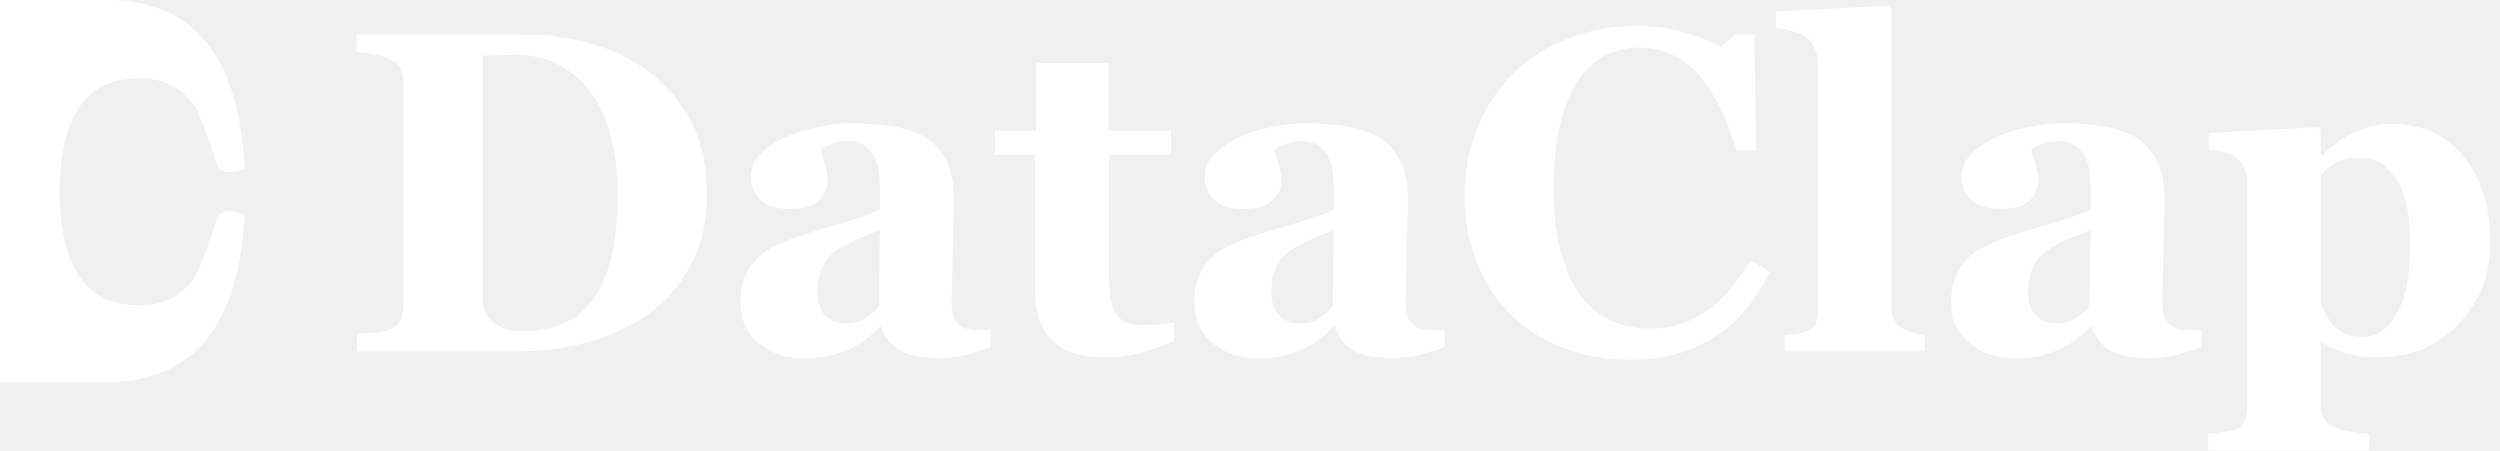
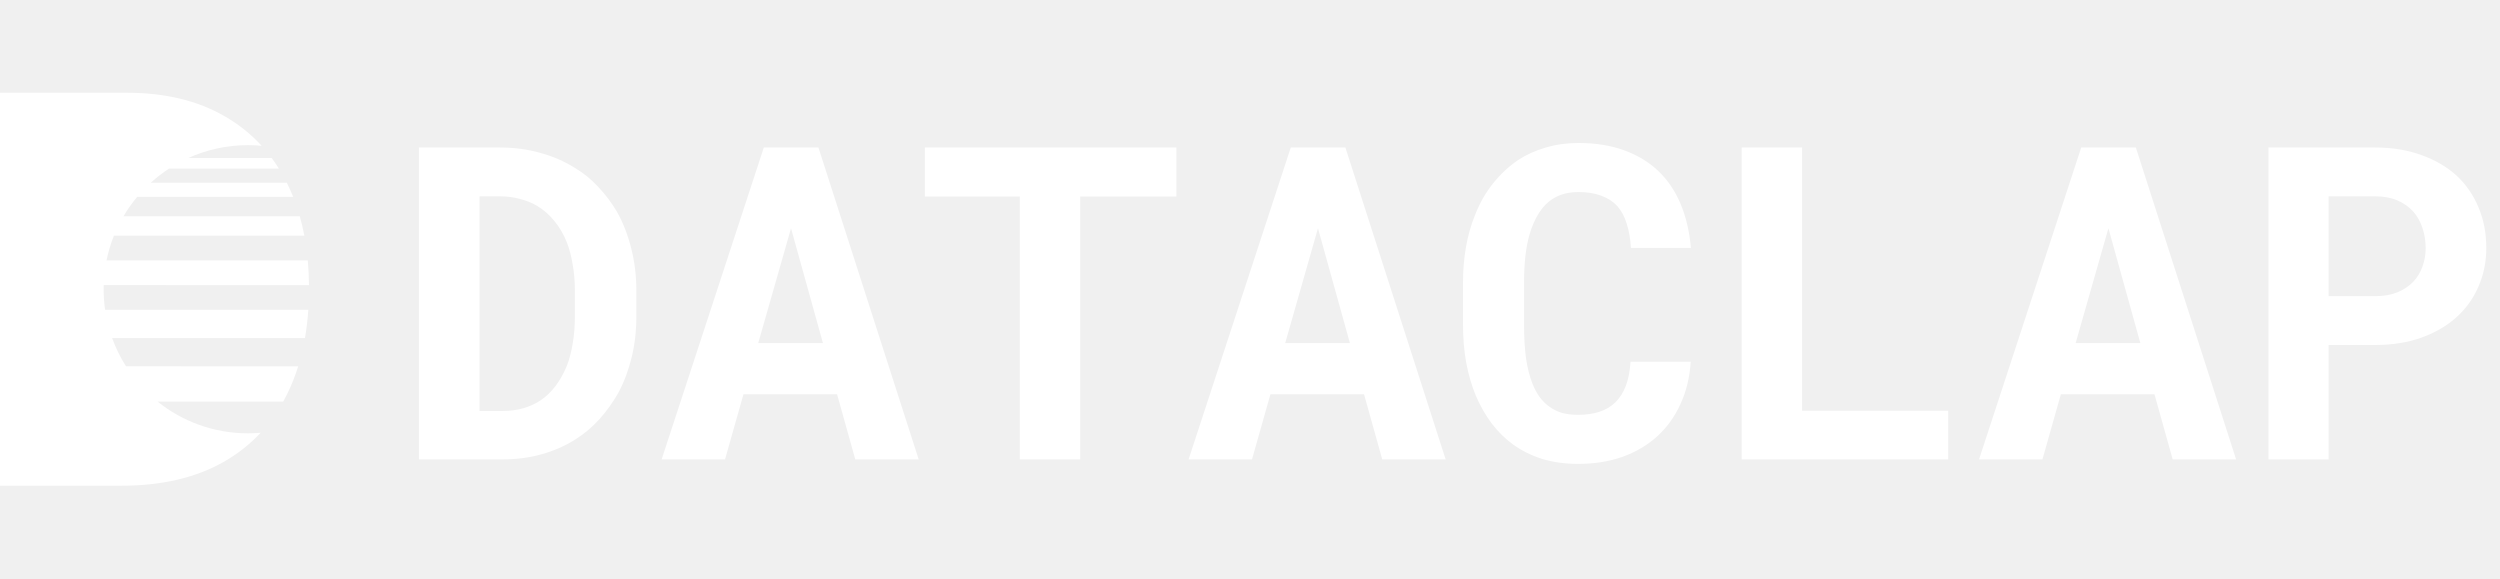
- <svg xmlns="http://www.w3.org/2000/svg" width="222" height="40" viewBox="0 0 222 40" fill="none">
-   <g clip-path="url(#clip0_479_2)">
-     <path d="M57.03 5.957C58.747 7.081 60.134 8.581 61.191 10.458C62.247 12.322 62.776 14.608 62.776 17.318C62.776 19.697 62.3 21.773 61.349 23.544C60.411 25.302 59.163 26.742 57.604 27.866C56.019 28.989 54.216 29.829 52.195 30.384C50.187 30.926 48.08 31.197 45.874 31.197H31.708V29.65C32.13 29.637 32.659 29.598 33.293 29.531C33.927 29.465 34.349 29.386 34.561 29.293C35.036 29.095 35.367 28.831 35.551 28.5C35.736 28.157 35.829 27.747 35.829 27.271V7.325C35.829 6.876 35.743 6.473 35.571 6.116C35.4 5.746 35.063 5.448 34.561 5.224C34.059 4.999 33.524 4.847 32.956 4.768C32.401 4.688 31.972 4.635 31.668 4.609V3.062H46.627C48.226 3.062 49.936 3.267 51.759 3.677C53.582 4.087 55.339 4.847 57.03 5.957ZM52.988 26.121C53.635 25.064 54.104 23.808 54.394 22.354C54.698 20.887 54.85 19.202 54.85 17.298C54.85 15.434 54.652 13.736 54.256 12.203C53.859 10.669 53.278 9.361 52.512 8.277C51.746 7.193 50.788 6.354 49.639 5.759C48.503 5.164 47.209 4.867 45.755 4.867C45.293 4.867 44.765 4.88 44.17 4.906C43.589 4.92 43.153 4.933 42.863 4.946V26.3C42.863 26.776 42.922 27.198 43.041 27.569C43.173 27.925 43.391 28.243 43.695 28.52C43.999 28.798 44.369 29.016 44.804 29.174C45.254 29.32 45.835 29.393 46.548 29.393C48.041 29.393 49.322 29.115 50.392 28.56C51.462 28.005 52.327 27.192 52.988 26.121Z" fill="white" />
-     <path d="M87.981 30.78C87.4 31.032 86.713 31.263 85.92 31.474C85.128 31.686 84.289 31.792 83.404 31.792C81.779 31.792 80.584 31.554 79.818 31.078C79.052 30.589 78.53 29.895 78.253 28.996H78.134C77.685 29.445 77.249 29.829 76.826 30.146C76.417 30.463 75.974 30.734 75.498 30.959C74.877 31.25 74.276 31.461 73.695 31.593C73.127 31.739 72.328 31.811 71.298 31.811C69.766 31.811 68.458 31.362 67.375 30.463C66.292 29.551 65.75 28.348 65.75 26.855C65.75 25.996 65.869 25.269 66.107 24.674C66.344 24.066 66.681 23.53 67.117 23.068C67.513 22.645 67.969 22.295 68.484 22.017C69.013 21.739 69.587 21.482 70.208 21.244C71.397 20.808 72.823 20.358 74.488 19.896C76.152 19.42 77.367 18.997 78.134 18.627V16.723C78.134 16.393 78.107 15.957 78.054 15.415C78.001 14.873 77.889 14.417 77.718 14.047C77.533 13.624 77.242 13.267 76.846 12.976C76.45 12.685 75.928 12.54 75.28 12.54C74.699 12.54 74.21 12.626 73.814 12.797C73.431 12.956 73.121 13.121 72.883 13.293C72.923 13.558 73.035 13.961 73.22 14.503C73.405 15.044 73.497 15.567 73.497 16.069C73.497 16.294 73.438 16.578 73.319 16.922C73.2 17.252 73.028 17.516 72.804 17.715C72.5 17.979 72.156 18.184 71.773 18.329C71.403 18.475 70.829 18.547 70.05 18.547C68.94 18.547 68.101 18.283 67.533 17.754C66.965 17.212 66.681 16.512 66.681 15.653C66.681 14.912 66.972 14.252 67.553 13.67C68.147 13.075 68.867 12.586 69.713 12.203C70.545 11.806 71.503 11.502 72.586 11.291C73.669 11.066 74.673 10.954 75.598 10.954C76.878 10.954 78.054 11.033 79.124 11.192C80.195 11.337 81.159 11.648 82.017 12.123C82.836 12.586 83.483 13.26 83.959 14.146C84.448 15.018 84.692 16.162 84.692 17.576C84.692 19.069 84.659 20.841 84.593 22.889C84.54 24.938 84.514 26.286 84.514 26.934C84.514 27.529 84.599 27.998 84.771 28.342C84.956 28.685 85.233 28.943 85.604 29.115C85.828 29.221 86.178 29.287 86.653 29.313C87.142 29.327 87.584 29.333 87.981 29.333V30.78ZM78.134 20.451C77.394 20.702 76.661 20.993 75.934 21.323C75.208 21.64 74.613 21.977 74.151 22.334C73.662 22.704 73.279 23.18 73.002 23.762C72.725 24.33 72.586 25.004 72.586 25.784C72.586 26.815 72.817 27.562 73.279 28.024C73.755 28.487 74.336 28.718 75.023 28.718C75.75 28.718 76.344 28.573 76.806 28.282C77.282 27.978 77.697 27.608 78.054 27.172L78.134 20.451Z" fill="white" />
-     <path d="M104.246 30.285C103.4 30.655 102.496 30.986 101.532 31.276C100.567 31.58 99.392 31.732 98.004 31.732C95.944 31.732 94.411 31.23 93.407 30.226C92.417 29.221 91.922 27.787 91.922 25.923V13.749H88.356V11.608H92.001V5.601H98.44V11.608H103.989V13.749H98.48V24.615C98.48 26.161 98.692 27.258 99.114 27.906C99.55 28.553 100.323 28.877 101.432 28.877C101.789 28.877 102.284 28.851 102.918 28.798C103.552 28.745 103.995 28.686 104.246 28.62V30.285Z" fill="white" />
-     <path d="M128.282 30.78C127.701 31.032 127.014 31.263 126.222 31.474C125.429 31.686 124.59 31.792 123.705 31.792C122.081 31.792 120.885 31.554 120.119 31.078C119.353 30.589 118.831 29.895 118.553 28.996H118.434C117.986 29.445 117.55 29.829 117.127 30.146C116.718 30.463 116.275 30.734 115.799 30.959C115.179 31.25 114.578 31.461 113.996 31.593C113.429 31.739 112.629 31.811 111.599 31.811C110.067 31.811 108.759 31.362 107.676 30.463C106.593 29.551 106.051 28.348 106.051 26.855C106.051 25.996 106.17 25.269 106.408 24.674C106.646 24.066 106.982 23.53 107.418 23.068C107.814 22.645 108.27 22.295 108.785 22.017C109.314 21.739 109.889 21.482 110.509 21.244C111.698 20.808 113.125 20.358 114.789 19.896C116.454 19.42 117.669 18.997 118.434 18.627V16.723C118.434 16.393 118.408 15.957 118.356 15.415C118.303 14.873 118.19 14.417 118.019 14.047C117.834 13.624 117.543 13.267 117.147 12.976C116.751 12.685 116.229 12.54 115.582 12.54C115.001 12.54 114.512 12.626 114.115 12.797C113.733 12.956 113.422 13.121 113.184 13.293C113.224 13.558 113.336 13.961 113.521 14.503C113.706 15.044 113.798 15.567 113.798 16.069C113.798 16.294 113.739 16.578 113.62 16.922C113.501 17.252 113.329 17.516 113.105 17.715C112.801 17.979 112.458 18.184 112.075 18.329C111.705 18.475 111.13 18.547 110.351 18.547C109.241 18.547 108.402 18.283 107.835 17.754C107.266 17.212 106.982 16.512 106.982 15.653C106.982 14.912 107.273 14.252 107.854 13.67C108.448 13.075 109.169 12.586 110.014 12.203C110.846 11.806 111.804 11.502 112.887 11.291C113.97 11.066 114.974 10.954 115.898 10.954C117.18 10.954 118.356 11.033 119.425 11.192C120.495 11.337 121.459 11.648 122.318 12.123C123.137 12.586 123.784 13.26 124.26 14.146C124.748 15.018 124.993 16.162 124.993 17.576C124.993 19.069 124.96 20.841 124.894 22.889C124.841 24.938 124.814 26.286 124.814 26.934C124.814 27.529 124.9 27.998 125.073 28.342C125.258 28.685 125.534 28.943 125.904 29.115C126.129 29.221 126.479 29.287 126.955 29.313C127.443 29.327 127.886 29.333 128.282 29.333V30.78ZM118.434 20.451C117.695 20.702 116.962 20.993 116.235 21.323C115.509 21.64 114.915 21.977 114.452 22.334C113.963 22.704 113.581 23.18 113.303 23.762C113.025 24.33 112.887 25.004 112.887 25.784C112.887 26.815 113.118 27.562 113.581 28.024C114.056 28.487 114.637 28.718 115.324 28.718C116.05 28.718 116.645 28.573 117.107 28.282C117.582 27.978 117.999 27.608 118.356 27.172L118.434 20.451Z" fill="white" />
-     <path d="M144.764 31.95C142.704 31.95 140.775 31.62 138.979 30.959C137.182 30.285 135.617 29.313 134.283 28.044C132.975 26.802 131.944 25.269 131.191 23.445C130.439 21.607 130.062 19.591 130.062 17.397C130.062 15.216 130.439 13.201 131.191 11.35C131.958 9.486 133.028 7.874 134.401 6.512C135.749 5.177 137.367 4.146 139.256 3.419C141.145 2.679 143.165 2.309 145.319 2.309C146.878 2.309 148.298 2.501 149.579 2.884C150.86 3.254 151.943 3.677 152.828 4.153L154.057 3.063H155.78L155.959 13.333H154.215C153.225 10.2 152.036 7.9 150.649 6.433C149.262 4.966 147.571 4.232 145.577 4.232C143.093 4.232 141.204 5.329 139.91 7.524C138.615 9.705 137.968 12.771 137.968 16.723C137.968 18.957 138.186 20.867 138.622 22.453C139.071 24.026 139.652 25.295 140.366 26.26C141.132 27.265 142.037 28.005 143.08 28.48C144.124 28.943 145.279 29.174 146.547 29.174C148.396 29.174 150.041 28.672 151.481 27.668C152.934 26.663 154.255 25.143 155.443 23.107L157.148 24.139C156.58 25.302 155.932 26.346 155.206 27.271C154.479 28.183 153.641 28.97 152.689 29.631C151.646 30.358 150.49 30.926 149.222 31.336C147.967 31.745 146.482 31.95 144.764 31.95Z" fill="white" />
-     <path d="M170.919 31.197H158.496V29.75C158.839 29.723 159.17 29.69 159.486 29.65C159.816 29.611 160.107 29.545 160.358 29.452C160.78 29.294 161.065 29.069 161.21 28.778C161.369 28.474 161.447 28.077 161.447 27.588V5.62C161.447 5.118 161.342 4.655 161.131 4.232C160.932 3.796 160.662 3.466 160.319 3.241C160.054 3.069 159.652 2.904 159.11 2.745C158.581 2.587 158.113 2.494 157.703 2.468V1.02L167.67 0.505L167.967 0.822V27.331C167.967 27.82 168.052 28.216 168.224 28.52C168.396 28.824 168.673 29.062 169.056 29.234C169.32 29.353 169.598 29.459 169.888 29.551C170.179 29.644 170.522 29.71 170.919 29.75V31.197Z" fill="white" />
-     <path d="M195.489 30.78C194.908 31.032 194.221 31.263 193.428 31.474C192.635 31.686 191.797 31.792 190.912 31.792C189.287 31.792 188.091 31.554 187.326 31.078C186.559 30.589 186.037 29.895 185.76 28.996H185.641C185.192 29.445 184.757 29.829 184.334 30.146C183.924 30.463 183.482 30.734 183.006 30.959C182.385 31.25 181.784 31.461 181.203 31.593C180.635 31.739 179.836 31.811 178.805 31.811C177.273 31.811 175.965 31.362 174.882 30.463C173.799 29.551 173.258 28.348 173.258 26.855C173.258 25.996 173.377 25.269 173.614 24.674C173.852 24.066 174.189 23.53 174.625 23.068C175.021 22.645 175.477 22.295 175.992 22.017C176.52 21.739 177.095 21.482 177.716 21.244C178.905 20.808 180.331 20.358 181.996 19.896C183.66 19.42 184.875 18.997 185.641 18.627V16.723C185.641 16.393 185.615 15.957 185.562 15.415C185.509 14.873 185.397 14.417 185.225 14.047C185.04 13.624 184.75 13.267 184.353 12.976C183.957 12.685 183.435 12.54 182.788 12.54C182.207 12.54 181.718 12.626 181.322 12.797C180.939 12.956 180.628 13.121 180.391 13.293C180.431 13.558 180.543 13.961 180.728 14.503C180.913 15.044 181.005 15.567 181.005 16.069C181.005 16.294 180.946 16.578 180.827 16.922C180.708 17.252 180.536 17.516 180.312 17.715C180.008 17.979 179.664 18.184 179.281 18.329C178.911 18.475 178.337 18.547 177.558 18.547C176.447 18.547 175.609 18.283 175.041 17.754C174.473 17.212 174.189 16.512 174.189 15.653C174.189 14.912 174.479 14.252 175.061 13.67C175.655 13.075 176.375 12.586 177.221 12.203C178.052 11.806 179.011 11.502 180.094 11.291C181.177 11.066 182.181 10.954 183.105 10.954C184.387 10.954 185.562 11.033 186.632 11.192C187.702 11.337 188.666 11.648 189.525 12.123C190.344 12.586 190.991 13.26 191.467 14.146C191.956 15.018 192.2 16.162 192.2 17.576C192.2 19.069 192.167 20.841 192.101 22.889C192.048 24.938 192.021 26.286 192.021 26.934C192.021 27.529 192.107 27.998 192.279 28.342C192.464 28.685 192.742 28.943 193.111 29.115C193.336 29.221 193.685 29.287 194.162 29.313C194.65 29.327 195.093 29.333 195.489 29.333V30.78ZM185.641 20.451C184.902 20.702 184.168 20.993 183.442 21.323C182.715 21.64 182.121 21.977 181.659 22.334C181.17 22.704 180.787 23.18 180.51 23.762C180.232 24.33 180.094 25.004 180.094 25.784C180.094 26.815 180.324 27.562 180.787 28.024C181.262 28.487 181.844 28.718 182.53 28.718C183.257 28.718 183.852 28.573 184.314 28.282C184.789 27.978 185.206 27.608 185.562 27.172L185.641 20.451Z" fill="white" />
-     <path d="M221.146 21.541C221.146 24.33 220.215 26.723 218.353 28.718C216.49 30.714 214.132 31.712 211.279 31.712C210.011 31.712 208.981 31.58 208.189 31.316C207.396 31.064 206.742 30.754 206.227 30.384H206.068V35.955C206.068 36.418 206.167 36.821 206.365 37.165C206.577 37.508 206.867 37.76 207.237 37.918C207.593 38.063 208.096 38.196 208.743 38.315C209.404 38.434 209.951 38.506 210.388 38.533V40H196.082V38.533C196.412 38.506 196.828 38.453 197.331 38.374C197.832 38.308 198.209 38.235 198.459 38.156C198.882 38.011 199.166 37.76 199.311 37.403C199.47 37.059 199.549 36.662 199.549 36.213V15.93C199.51 15.494 199.404 15.111 199.233 14.78C199.074 14.45 198.817 14.159 198.459 13.908C198.195 13.736 197.846 13.597 197.409 13.491C196.974 13.372 196.545 13.293 196.122 13.253V11.806L205.771 11.29L206.068 11.548V13.749L206.227 13.789C207.099 12.903 208.063 12.216 209.12 11.727C210.19 11.238 211.246 10.993 212.29 10.993C215.024 10.993 217.183 11.965 218.769 13.908C220.354 15.838 221.146 18.382 221.146 21.541ZM214.033 21.62C214.033 20.629 213.961 19.684 213.816 18.785C213.67 17.873 213.412 17.06 213.042 16.346C212.686 15.633 212.211 15.064 211.616 14.641C211.035 14.218 210.321 14.007 209.476 14.007C208.618 14.007 207.93 14.159 207.415 14.463C206.9 14.754 206.451 15.137 206.068 15.613V26.855C206.147 27.119 206.299 27.463 206.524 27.886C206.748 28.295 206.973 28.626 207.197 28.877C207.528 29.234 207.904 29.498 208.327 29.67C208.749 29.842 209.212 29.928 209.714 29.928C211.022 29.928 212.065 29.227 212.845 27.826C213.637 26.412 214.033 24.343 214.033 21.62Z" fill="white" />
-     <path d="M9.456 33.926H0V0.003H9.456C11.318 -0.037 13.166 0.328 14.874 1.072C16.414 1.785 17.74 2.891 18.717 4.279C20.493 6.766 21.504 10.352 21.724 14.943C21.337 15.167 20.898 15.287 20.45 15.29C19.844 15.29 19.407 15.057 19.282 14.667C18.764 12.962 18.147 11.288 17.435 9.654C17.117 9.141 16.725 8.678 16.271 8.28C15.781 7.856 15.218 7.527 14.609 7.308C13.87 7.053 13.091 6.931 12.309 6.947C9.956 6.947 8.18 7.816 7.031 9.529C5.882 11.243 5.299 13.748 5.299 16.972C5.299 16.988 5.299 17.005 5.299 17.022V17.029C5.299 17.047 5.299 17.063 5.299 17.079C5.299 20.304 5.882 22.808 7.031 24.522C8.18 26.236 9.955 27.105 12.309 27.105C13.091 27.121 13.87 26.999 14.609 26.743C15.218 26.524 15.782 26.194 16.271 25.771C16.725 25.372 17.118 24.909 17.436 24.396C18.148 22.763 18.764 21.089 19.282 19.385C19.408 18.995 19.844 18.762 20.45 18.762C20.895 18.765 21.332 18.883 21.718 19.104C21.487 23.637 20.477 27.184 18.717 29.649C17.74 31.038 16.414 32.144 14.874 32.857C13.166 33.601 11.318 33.966 9.456 33.926Z" fill="white" />
+ <svg xmlns="http://www.w3.org/2000/svg" width="3989" height="923" viewBox="0 0 3989 923" fill="none">
+   <g clip-path="url(#clip0_613_2)">
+     <path fill-rule="evenodd" clip-rule="evenodd" d="M0 775H193.786C257.564 775 311.735 762.447 356.297 737.342C378.883 724.516 398.74 708.91 415.864 690.524C409.193 691.103 402.44 691.4 395.619 691.4C341.061 691.4 290.932 672.454 251.479 640.791L396.653 640.814V640.809L451.868 640.803C454.022 636.937 456.098 632.991 458.097 628.965C465.03 614.937 470.933 600.105 475.804 584.469L396.672 584.48V584.482L201.026 584.455C192.095 570.393 184.651 555.297 178.914 539.386L396.653 539.419L486.603 539.405C489.119 524.957 490.898 509.934 491.94 494.34L396.672 494.355L167.693 494.321C166.158 483.602 165.364 472.644 165.364 461.5C165.364 459.289 165.396 457.086 165.458 454.889L396.653 454.925V454.923L493.025 454.908C492.891 441.359 492.244 428.215 491.088 415.478L396.672 415.493L169.983 415.459C172.755 401.841 176.734 388.659 181.802 376.029L396.653 376.063L485.627 376.048C483.607 365.393 481.175 355.067 478.332 345.068L396.672 345.079L197.044 345.051C203.492 334.114 210.821 323.756 218.932 314.075L396.653 314.101L467.782 314.088C464.902 306.902 461.775 299.911 458.403 293.116C458.145 292.595 457.888 292.076 457.626 291.558L396.672 291.567V291.569L240.557 291.546C249.625 283.292 259.358 275.752 269.665 269.015L396.653 269.034L445 269.025C441.358 263.19 437.529 257.558 433.51 252.128L396.672 252.134L300.392 252.12C329.414 238.941 361.658 231.6 395.619 231.6C402.991 231.6 410.282 231.946 417.476 232.622C400.567 214.091 380.991 198.436 358.751 185.657C315.415 160.552 263.287 148 202.372 148H0V775Z" fill="white" />
  </g>
+   <path d="M668.443 733V235.344H797.301C820.315 235.344 841.848 238.192 861.9 243.889C881.952 249.357 900.182 257.219 916.588 267.473C930.943 275.904 943.704 286.271 954.869 298.576C966.262 310.653 976.174 323.869 984.605 338.225C994.404 355.77 1001.92 375.139 1007.16 396.33C1012.63 417.521 1015.37 440.08 1015.37 464.006V505.021C1015.37 528.036 1012.86 549.797 1007.85 570.305C1002.83 590.812 995.771 609.611 986.656 626.701C977.997 641.968 967.857 656.096 956.236 669.084C944.615 681.844 931.855 692.554 917.955 701.213C901.777 711.467 883.889 719.328 864.293 724.797C844.924 730.266 824.189 733 802.086 733H668.443ZM765.172 313.273V655.754H802.086C813.935 655.754 824.986 654.273 835.24 651.311C845.494 648.348 854.837 644.019 863.268 638.322C871.926 632.398 879.674 624.878 886.51 615.764C893.574 606.421 899.612 595.598 904.625 583.293C908.727 572.583 911.803 560.734 913.854 547.746C916.132 534.53 917.271 520.288 917.271 505.021V463.322C917.271 448.967 916.132 435.409 913.854 422.648C911.803 409.66 908.727 397.811 904.625 387.102C899.612 374.341 893.004 362.948 884.801 352.922C876.826 342.896 867.483 334.693 856.773 328.312C848.57 323.527 839.456 319.882 829.43 317.375C819.632 314.641 808.922 313.273 797.301 313.273H765.172ZM1335.63 629.094H1186.27L1156.87 733H1055.7L1218.74 235.344H1305.89L1465.86 733H1364.68L1335.63 629.094ZM1209.85 547.404H1313.07L1262.14 364.201L1209.85 547.404ZM1877.04 313.615H1723.57V733H1627.18V313.615H1475.77V235.344H1877.04V313.615ZM2176.45 629.094H2027.09L1997.69 733H1896.52L2059.56 235.344H2146.71L2306.68 733H2205.5L2176.45 629.094ZM2050.67 547.404H2153.89L2102.96 364.201L2050.67 547.404ZM2697.69 577.141C2696.1 602.206 2690.63 624.764 2681.29 644.816C2672.17 664.868 2659.87 681.958 2644.37 696.086C2628.88 710.214 2610.42 721.151 2589 728.898C2567.58 736.418 2543.88 740.178 2517.91 740.178C2497.4 740.178 2478.37 737.557 2460.83 732.316C2443.51 726.848 2427.9 719.1 2414 709.074C2401.24 699.732 2389.85 688.452 2379.82 675.236C2370.02 662.02 2361.71 647.437 2354.87 631.486C2348.26 615.536 2343.13 597.99 2339.49 578.85C2336.07 559.709 2334.36 539.429 2334.36 518.01V451.018C2334.36 430.965 2335.96 411.939 2339.15 393.938C2342.34 375.708 2347.12 358.846 2353.5 343.352C2360.79 324.439 2370.36 307.577 2382.21 292.766C2394.06 277.954 2407.51 265.422 2422.54 255.168C2435.99 246.509 2450.69 239.901 2466.64 235.344C2482.82 230.559 2500.13 228.166 2518.59 228.166C2545.93 228.166 2570.2 232.04 2591.39 239.787C2612.81 247.535 2631.04 258.586 2646.08 272.941C2661.12 287.297 2672.97 304.842 2681.63 325.578C2690.29 346.314 2695.75 369.67 2698.03 395.646H2602.33C2601.42 380.835 2599.14 367.847 2595.49 356.682C2592.08 345.516 2587.06 336.174 2580.46 328.654C2573.62 321.363 2565.07 315.894 2554.82 312.248C2544.79 308.374 2532.72 306.438 2518.59 306.438C2511.07 306.438 2504.01 307.235 2497.4 308.83C2491.02 310.425 2485.09 312.818 2479.62 316.008C2470.28 321.477 2462.31 329.338 2455.7 339.592C2449.32 349.618 2444.19 361.353 2440.32 374.797C2437.36 385.279 2435.19 396.9 2433.82 409.66C2432.46 422.193 2431.77 435.751 2431.77 450.334V518.01C2431.77 537.834 2432.8 555.607 2434.85 571.33C2437.13 586.825 2440.55 600.383 2445.1 612.004C2448.29 619.979 2452.05 627.043 2456.38 633.195C2460.94 639.348 2466.07 644.475 2471.76 648.576C2477.92 653.133 2484.75 656.551 2492.27 658.83C2500.02 660.881 2508.56 661.906 2517.91 661.906C2530.44 661.906 2541.72 660.311 2551.74 657.121C2561.77 653.931 2570.32 648.918 2577.38 642.082C2584.44 635.246 2590.03 626.473 2594.13 615.764C2598.23 605.054 2600.74 592.18 2601.65 577.141H2697.69ZM2875.43 655.412H3108.53V733H2779.04V235.344H2875.43V655.412ZM3437.68 629.094H3288.32L3258.92 733H3157.75L3320.79 235.344H3407.95L3567.91 733H3466.73L3437.68 629.094ZM3311.9 547.404H3415.12L3364.2 364.201L3311.9 547.404ZM3715.56 550.48V733H3619.52V235.344H3789.73C3816.85 235.344 3841.34 239.331 3863.22 247.307C3885.09 255.054 3903.78 265.878 3919.27 279.777C3934.54 293.905 3946.28 310.767 3954.48 330.363C3962.91 349.96 3967.12 371.721 3967.12 395.646C3967.12 417.977 3962.91 438.599 3954.48 457.512C3946.28 476.424 3934.54 492.717 3919.27 506.389C3903.78 520.288 3885.09 531.112 3863.22 538.859C3841.34 546.607 3816.85 550.48 3789.73 550.48H3715.56ZM3715.56 472.551H3789.73C3803.4 472.551 3815.25 470.5 3825.28 466.398C3835.31 462.297 3843.74 456.714 3850.57 449.65C3857.18 442.587 3862.08 434.497 3865.27 425.383C3868.69 416.04 3870.4 406.356 3870.4 396.33C3870.4 384.709 3868.69 373.885 3865.27 363.859C3862.08 353.833 3857.18 345.061 3850.57 337.541C3843.74 330.021 3835.31 324.097 3825.28 319.768C3815.25 315.438 3803.4 313.273 3789.73 313.273H3715.56V472.551Z" fill="white" />
  <defs>
-     <clipPath id="clip0_479_2">
-       <rect width="221.201" height="40" fill="white" />
+     <clipPath id="clip0_613_2">
+       <rect width="494" height="627" fill="white" transform="translate(0 148)" />
    </clipPath>
  </defs>
</svg>
